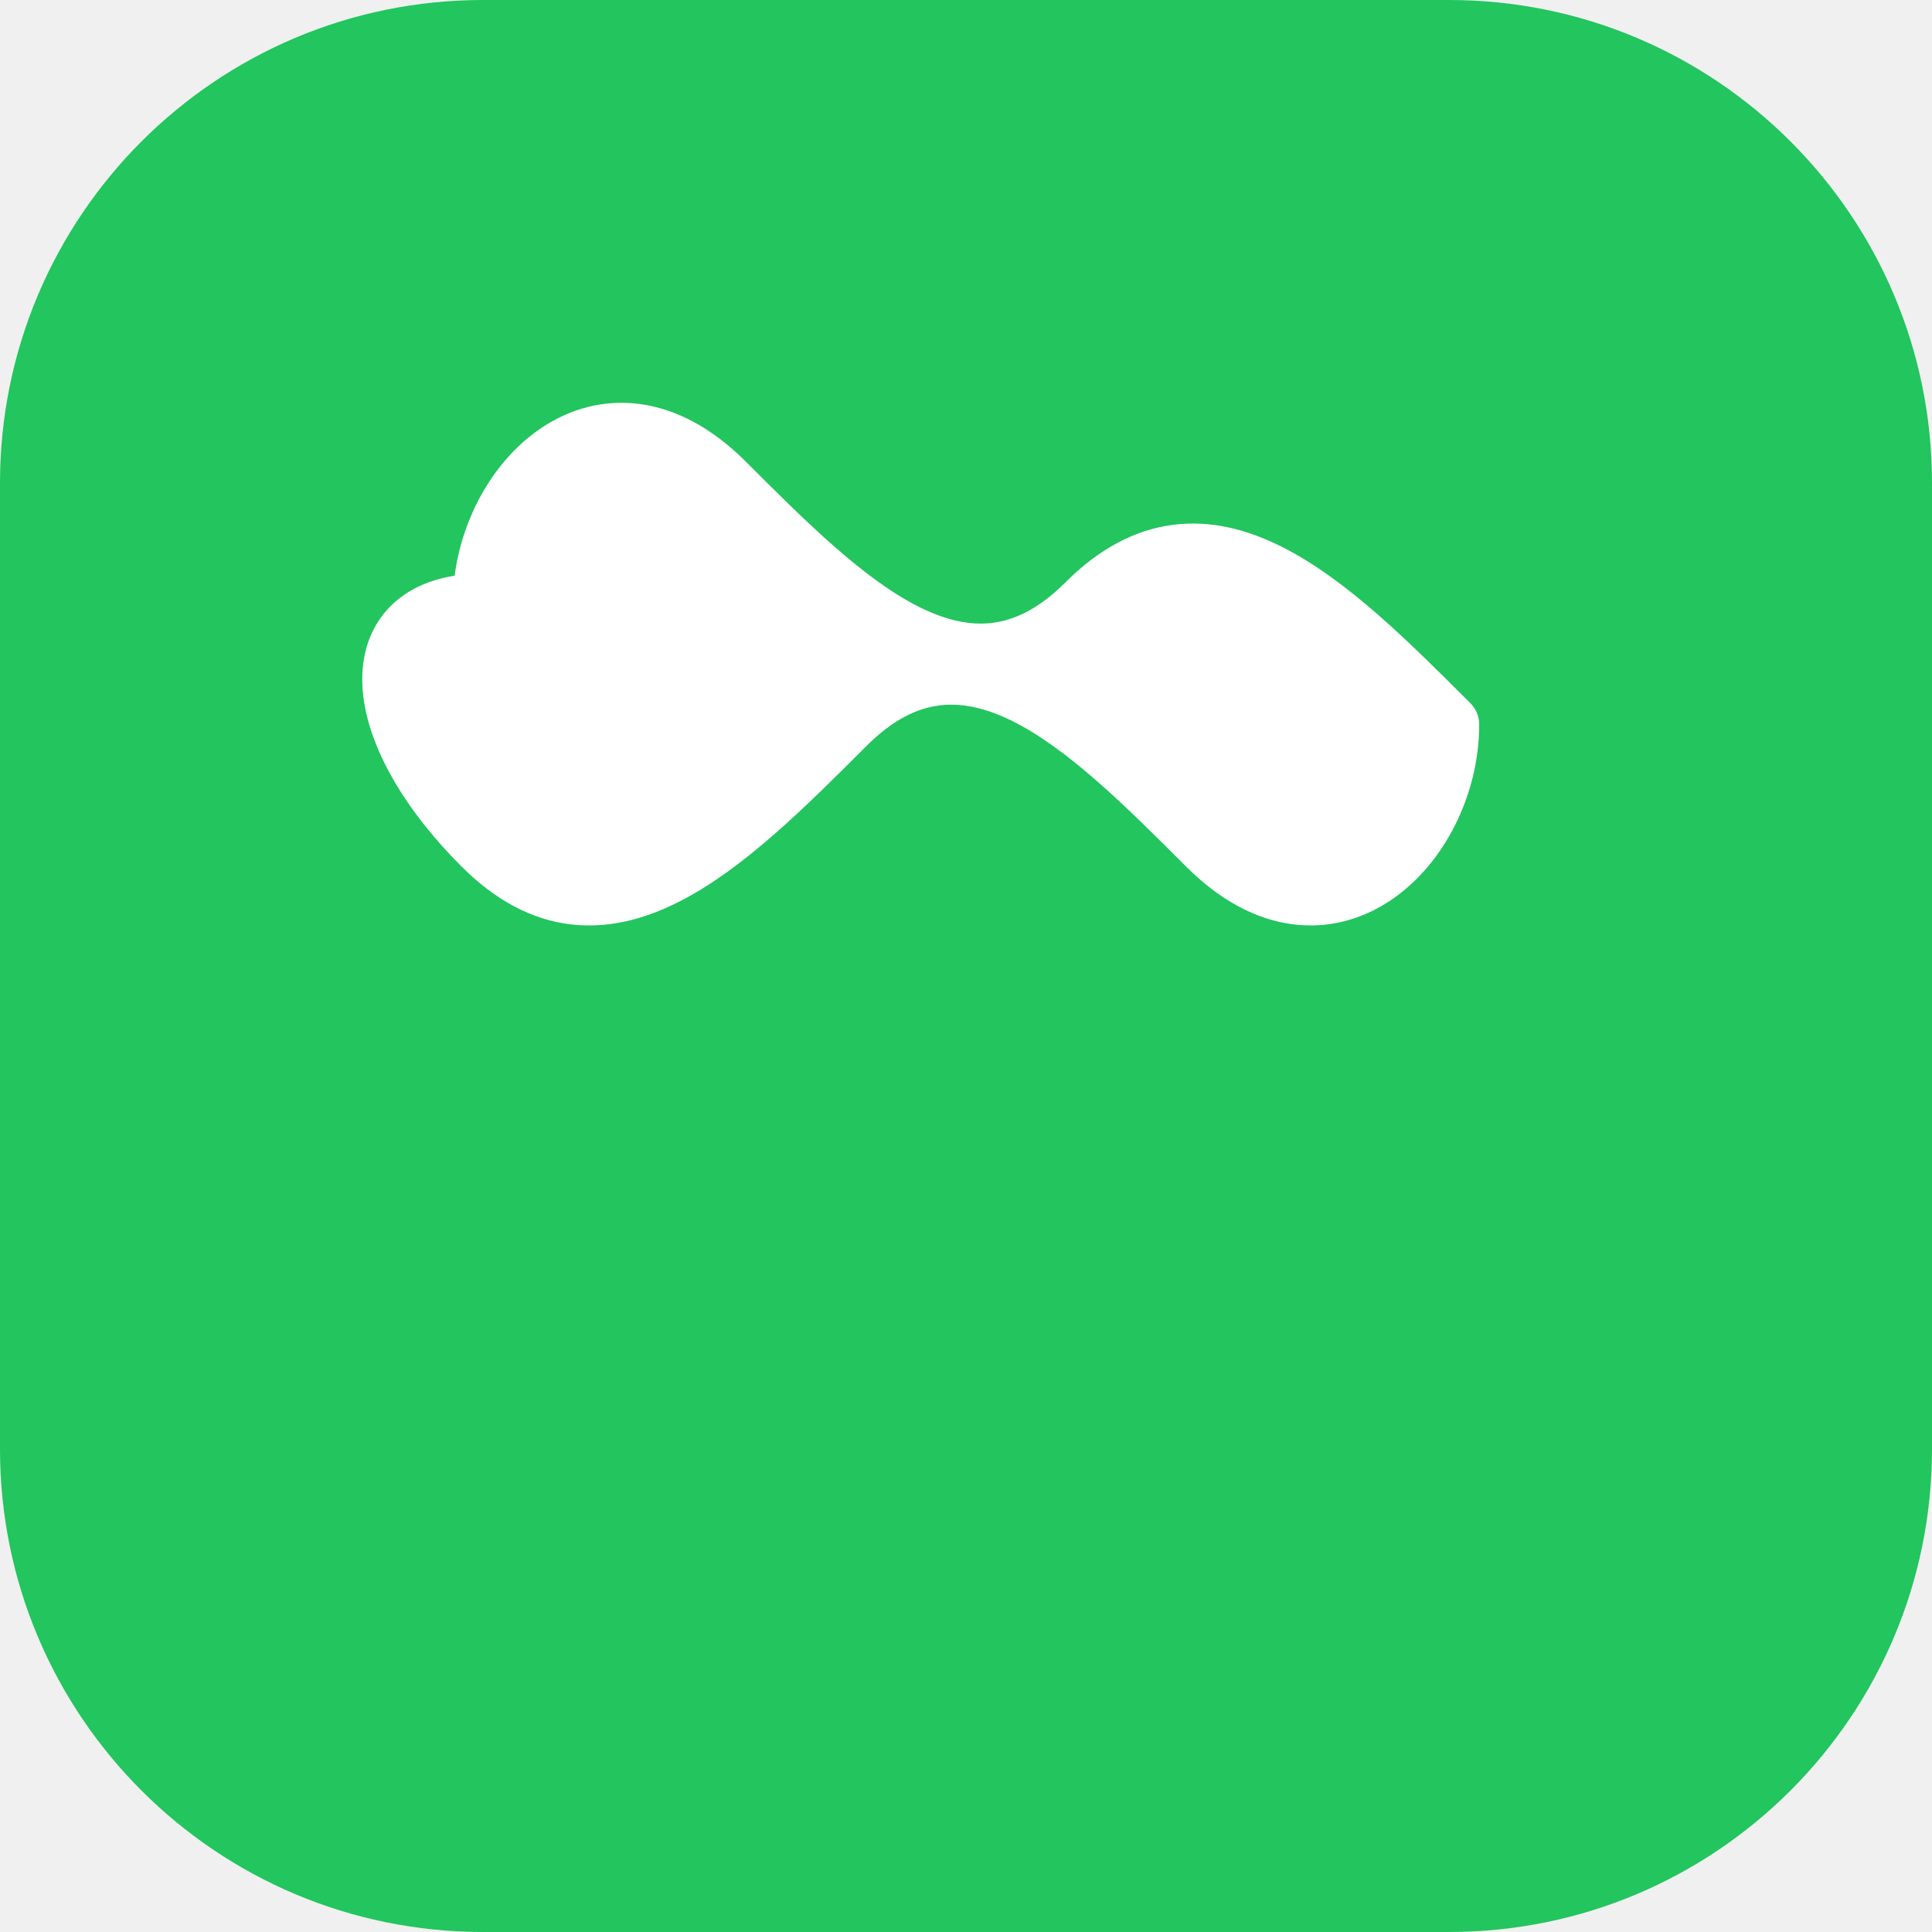
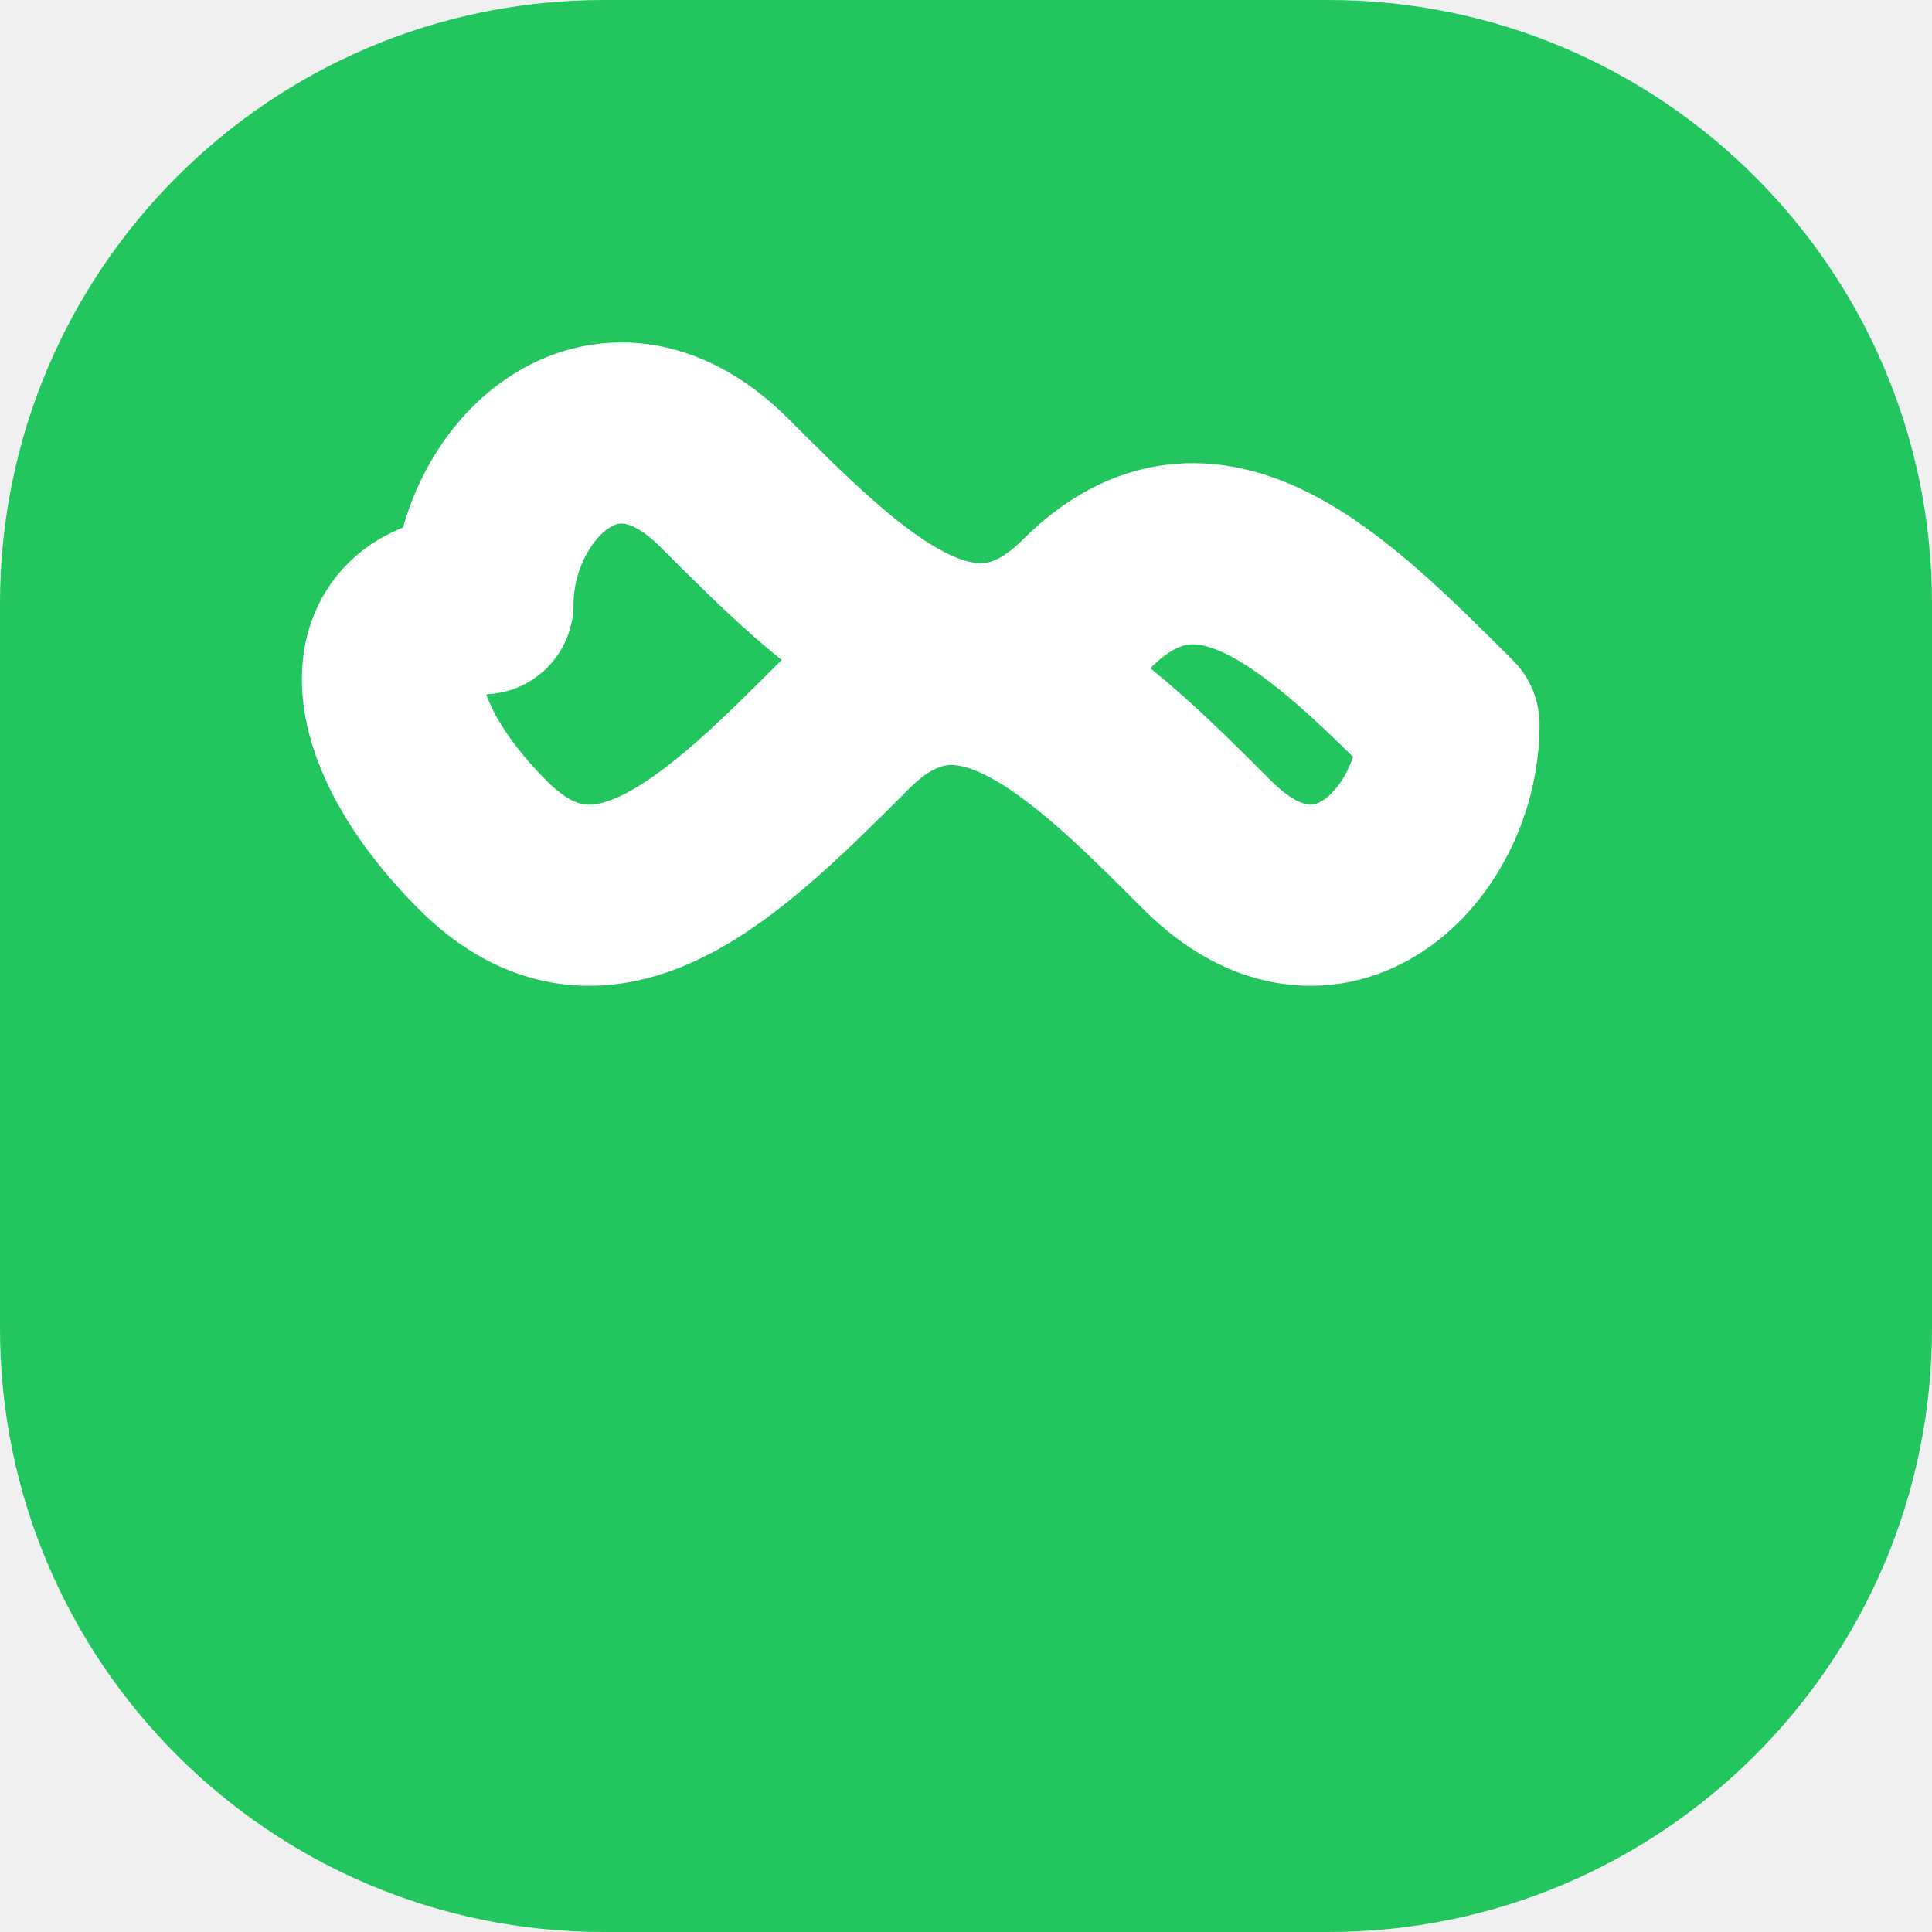
<svg xmlns="http://www.w3.org/2000/svg" width="64" height="64" viewBox="0 0 64 64">
-   <rect width="64" height="64" rx="16" ry="16" fill="#22c55e" />
-   <path d="M16 20 C16 16, 20 12, 24 16 C28 20, 32 24, 36 20 C40 16, 44 20, 48 24 C48 28, 44 32, 40 28 C36 24, 32 20, 28 24 C24 28, 20 32, 16 28 C12 24, 12 20, 16 20 Z" fill="white" stroke="white" stroke-width="2" stroke-linecap="round" stroke-linejoin="round" />
+   <rect width="64" height="64" rx="20" ry="20" fill="#22c55e" />
+   <path d="M16 20 C16 16, 20 12, 24 16 C28 20, 32 24, 36 20 C40 16, 44 20, 48 24 C48 28, 44 32, 40 28 C36 24, 32 20, 28 24 C24 28, 20 32, 16 28 C12 24, 12 20, 16 20 Z" fill="none" stroke="white" stroke-width="6" stroke-linecap="round" stroke-linejoin="round" />
</svg>
